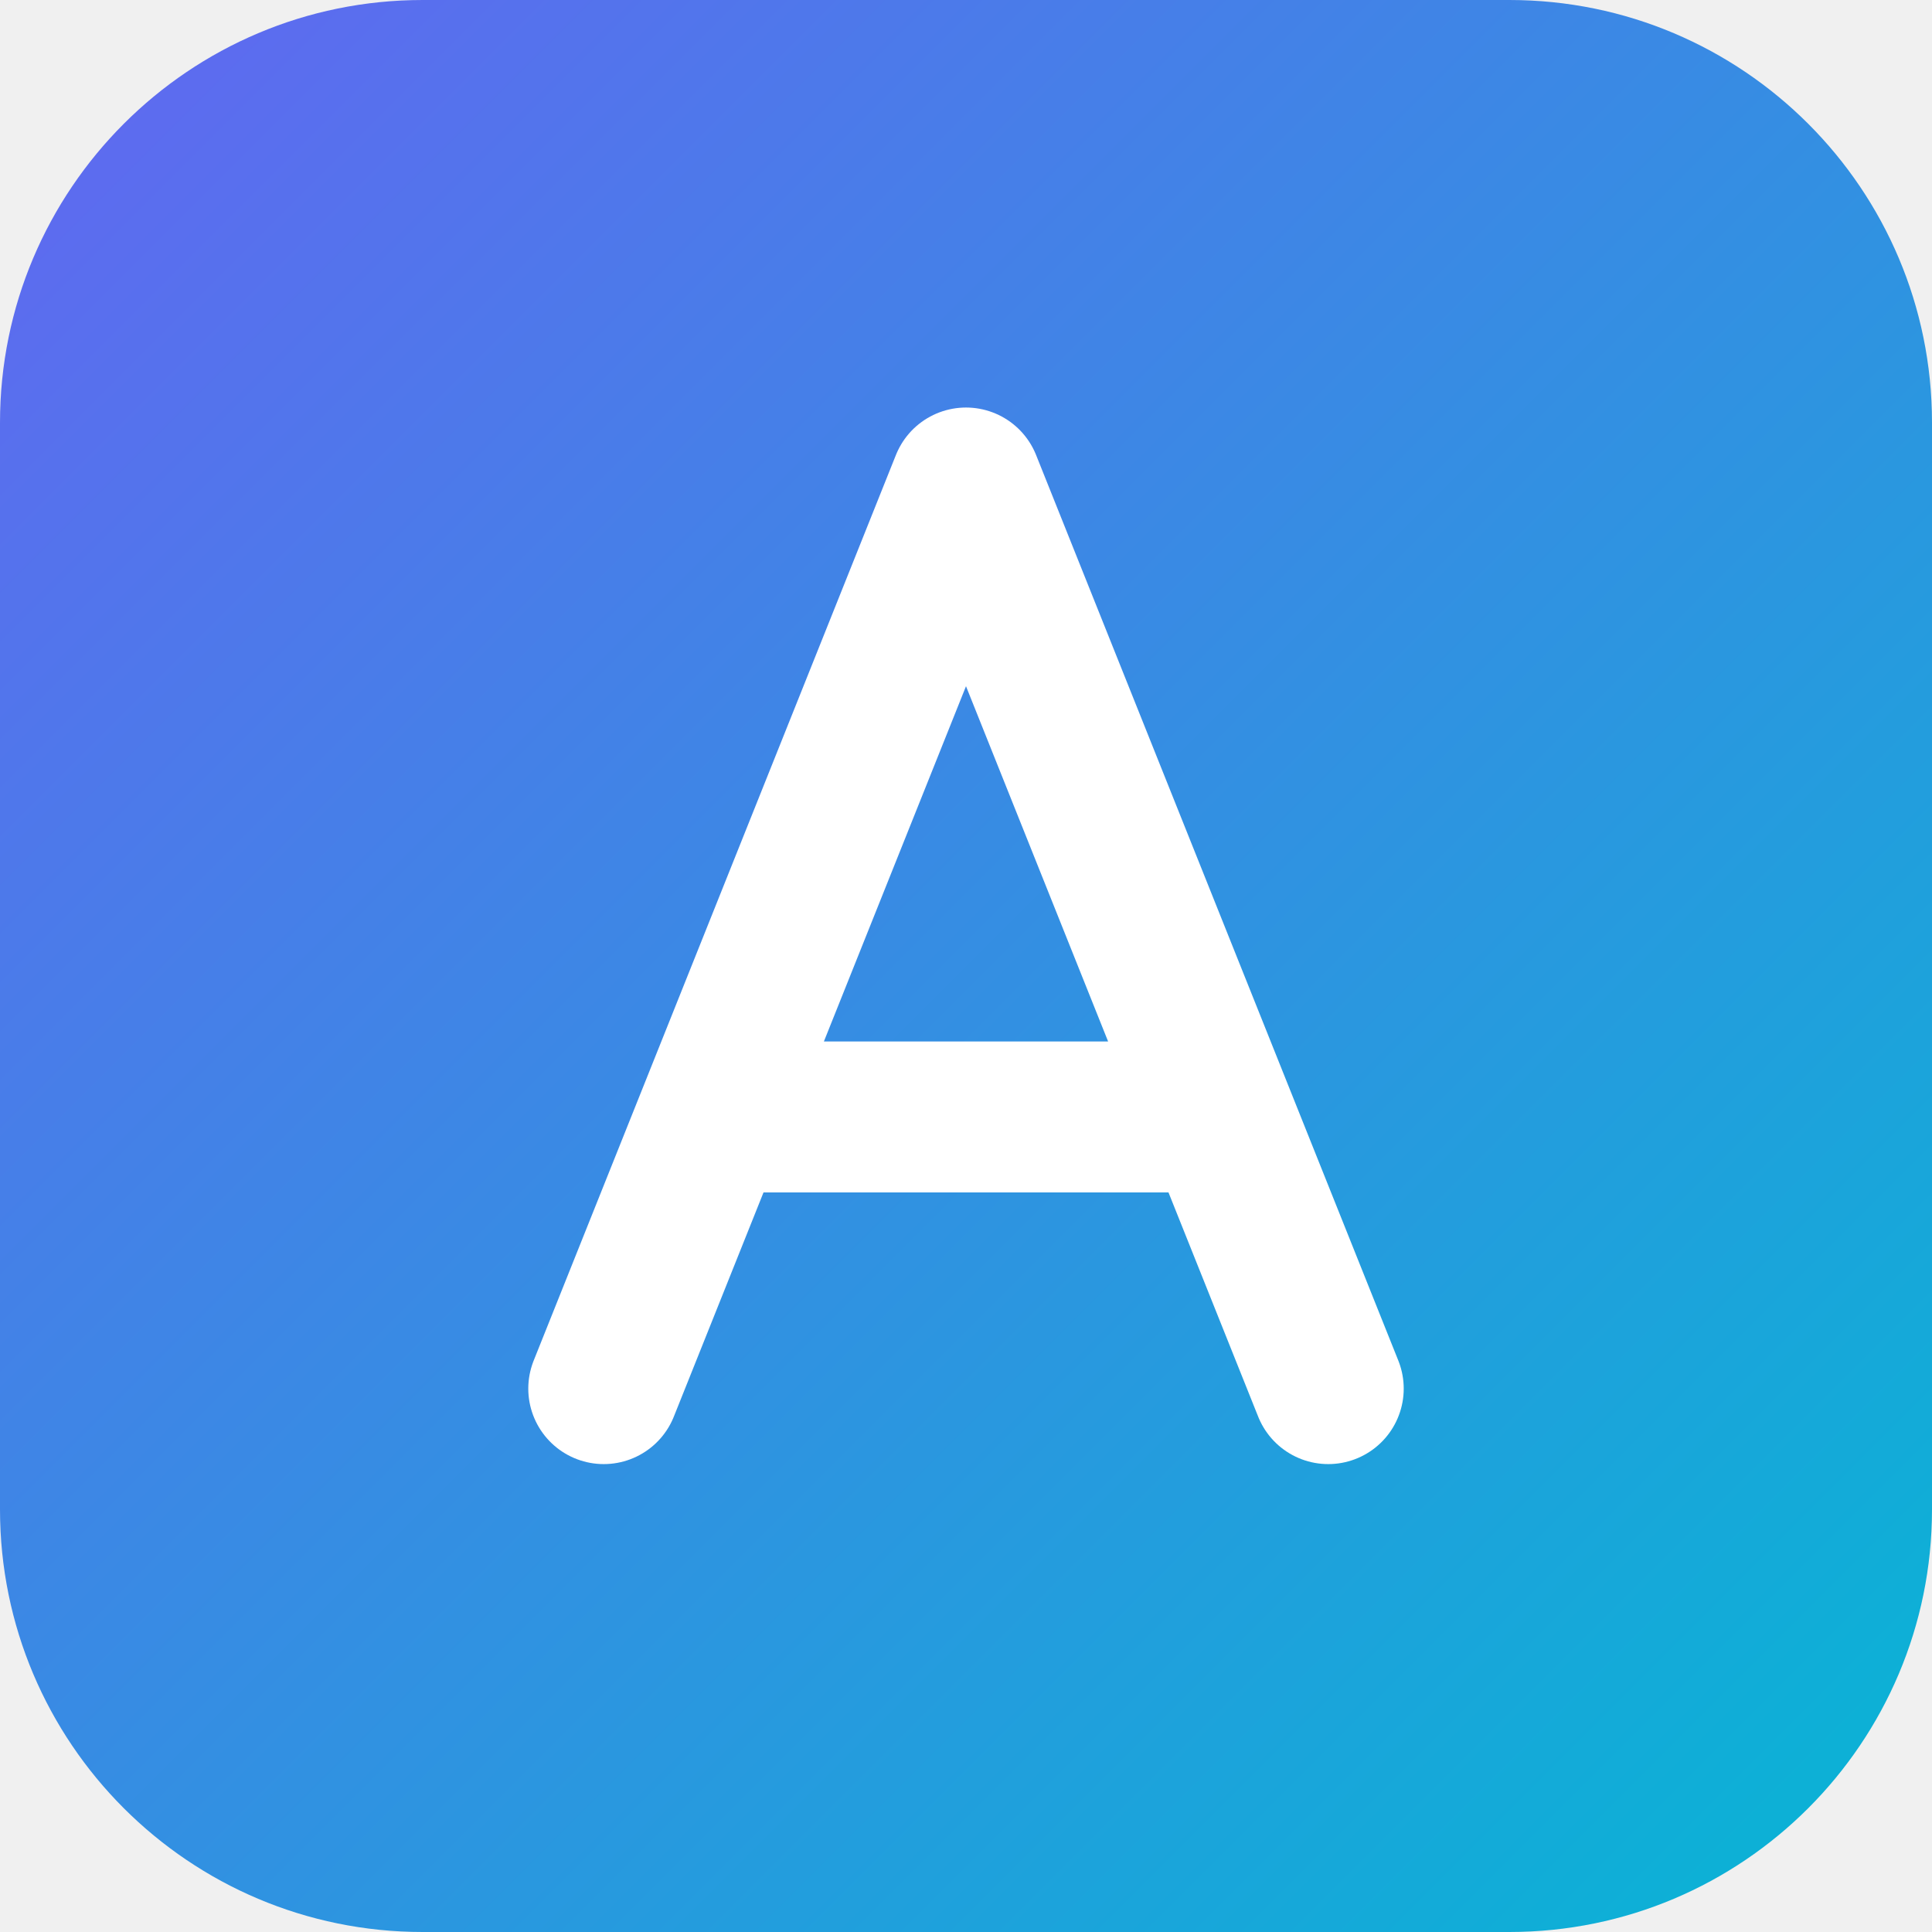
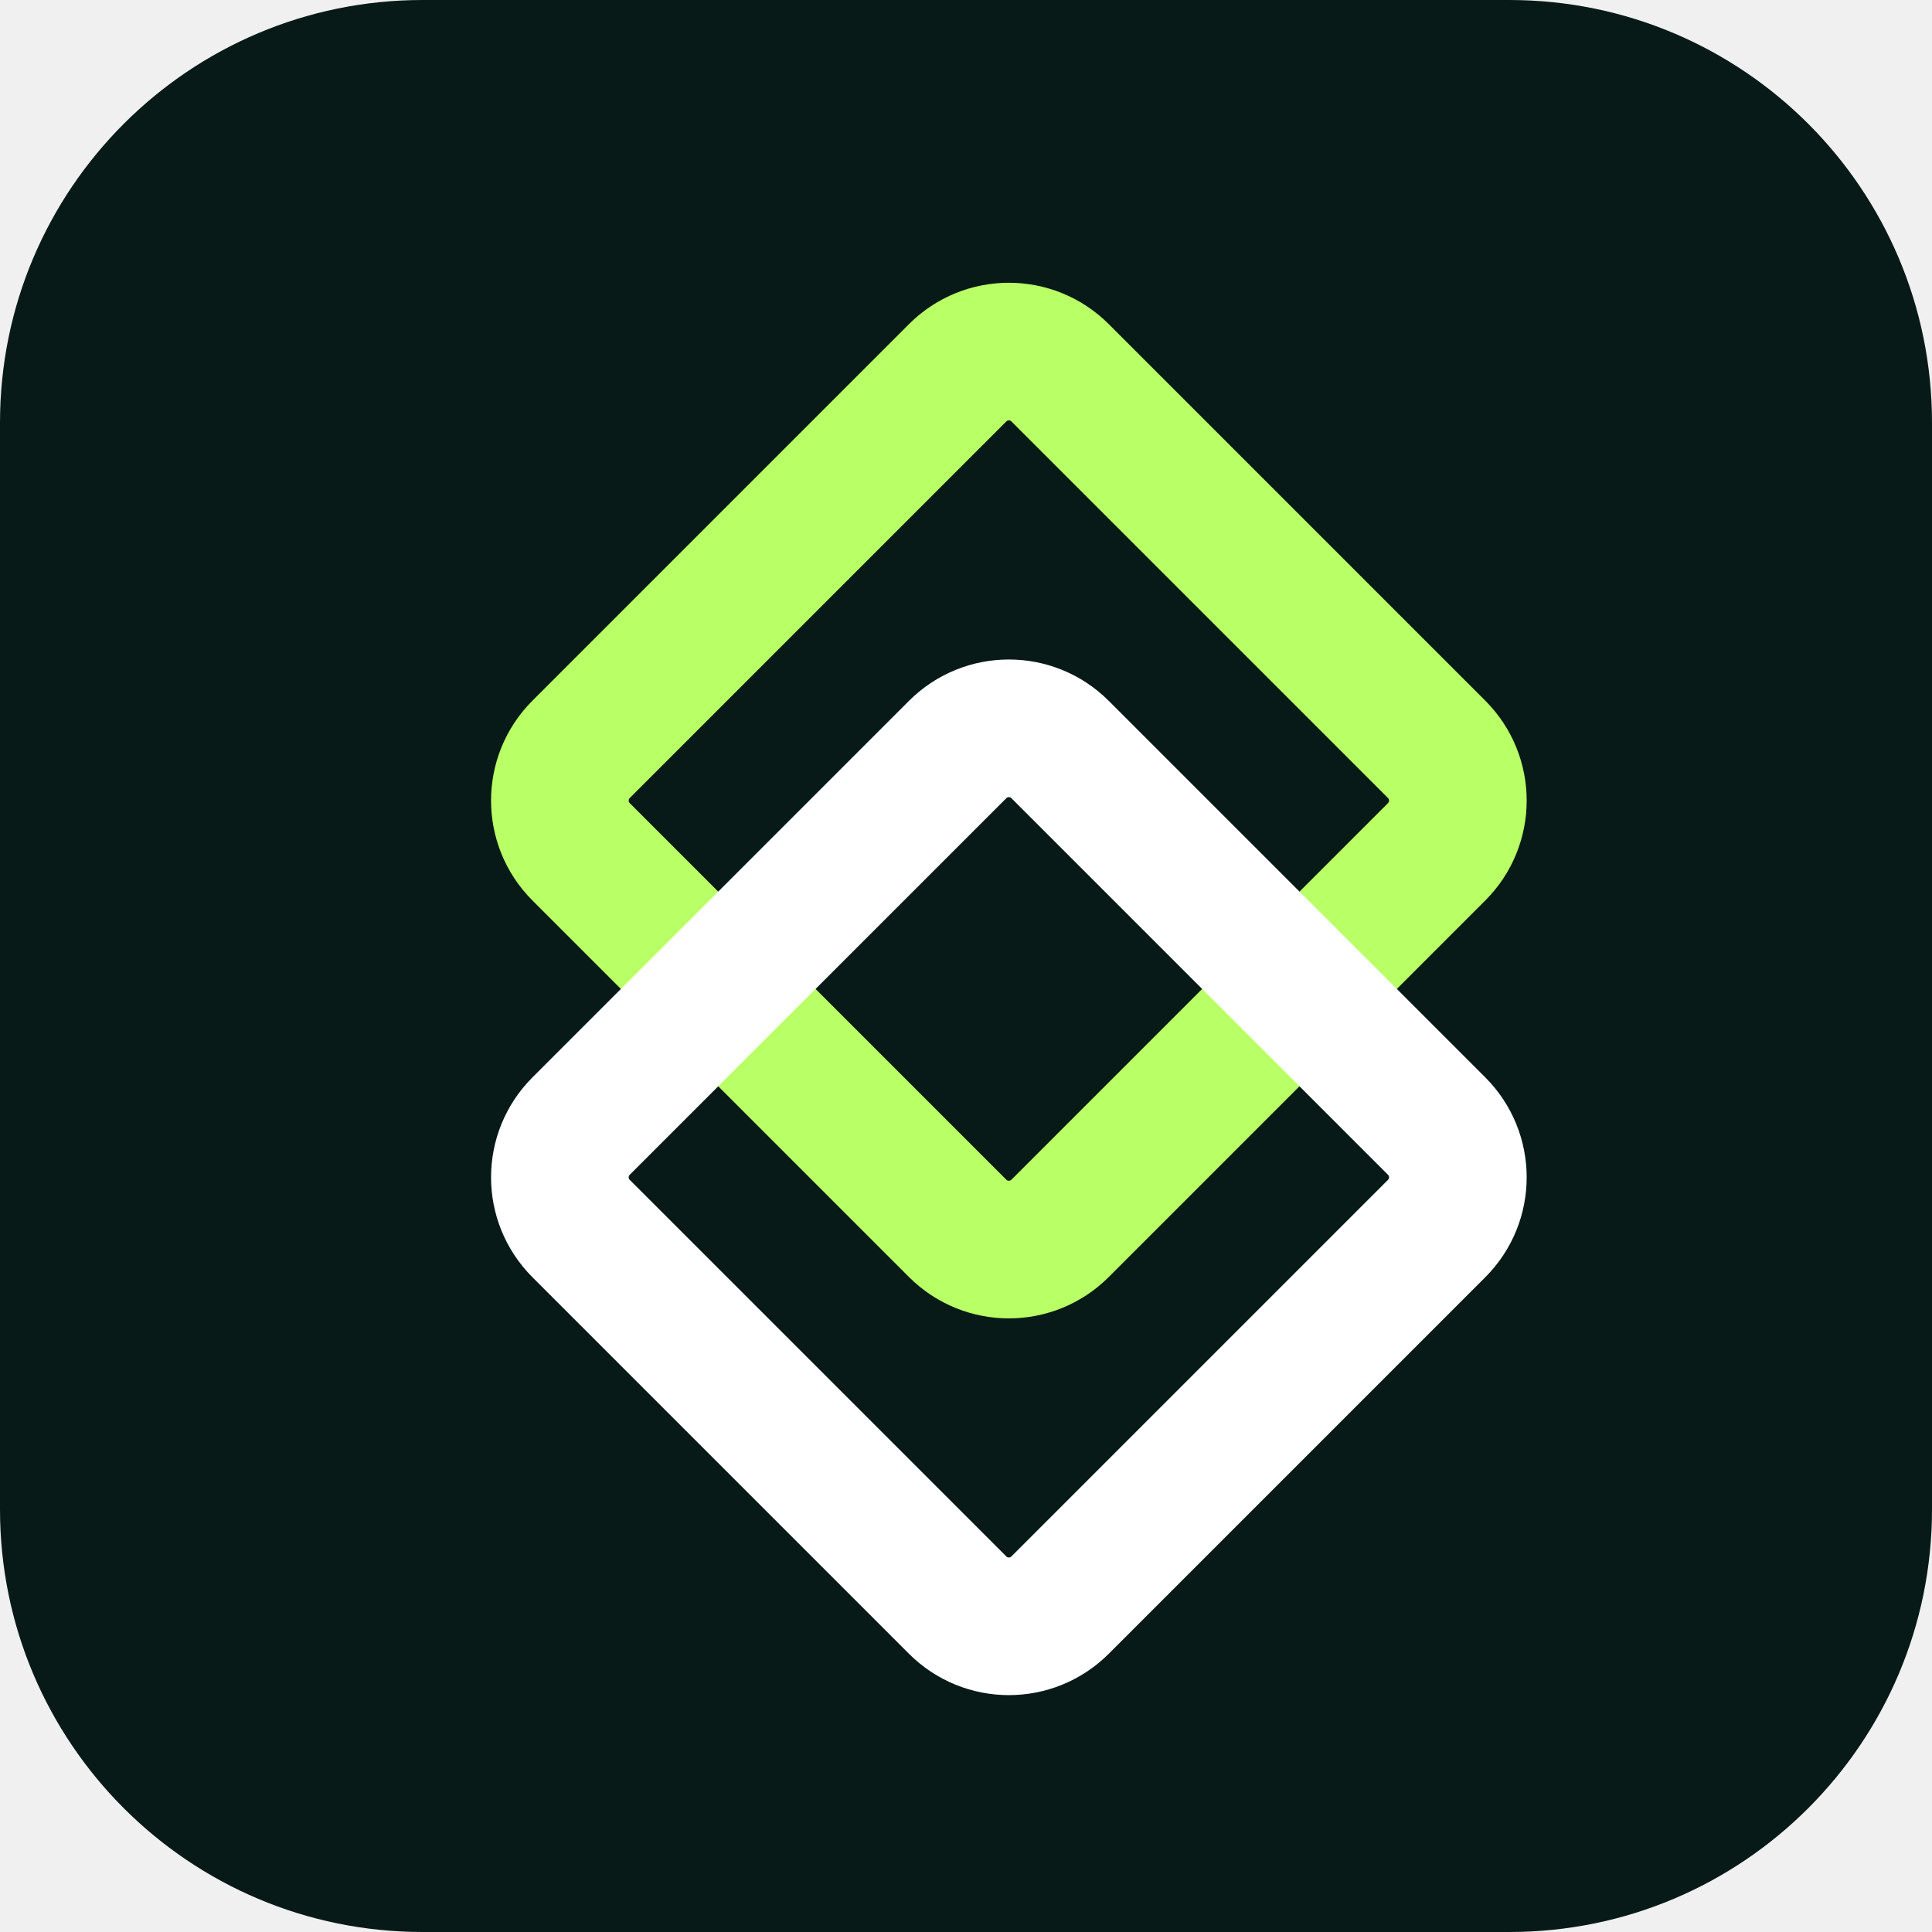
- <svg xmlns="http://www.w3.org/2000/svg" viewBox="0 0 64 64">
-   <defs>
-     <linearGradient id="g" x1="0" y1="0" x2="1" y2="1">
-       <stop offset="0" stop-color="#6366f1" />
-       <stop offset="1" stop-color="#06b6d4" />
-     </linearGradient>
-   </defs>
-   <rect width="64" height="64" rx="14" fill="url(#g)" />
-   <path d="M20 46 32 16l12 30M25 37h14" fill="none" stroke="#fff" stroke-width="5" stroke-linecap="round" stroke-linejoin="round" />
+ <svg xmlns="http://www.w3.org/2000/svg" width="32" height="32" viewBox="0 0 32 32" fill="none">
+   <rect width="32" height="32" rx="7" fill="#071a17" />
+   <g transform="translate(8.13 4.68) scale(0.6)" stroke-width="3.8">
+     <rect x="4.95" y="4.95" width="18.7" height="18.7" rx="2" transform="rotate(45 14.3 14.3)" stroke="#b9ff66" />
+     <rect x="4.95" y="15.35" width="18.7" height="18.7" rx="2" transform="rotate(45 14.3 24.7)" stroke="#ffffff" />
+   </g>
</svg>
